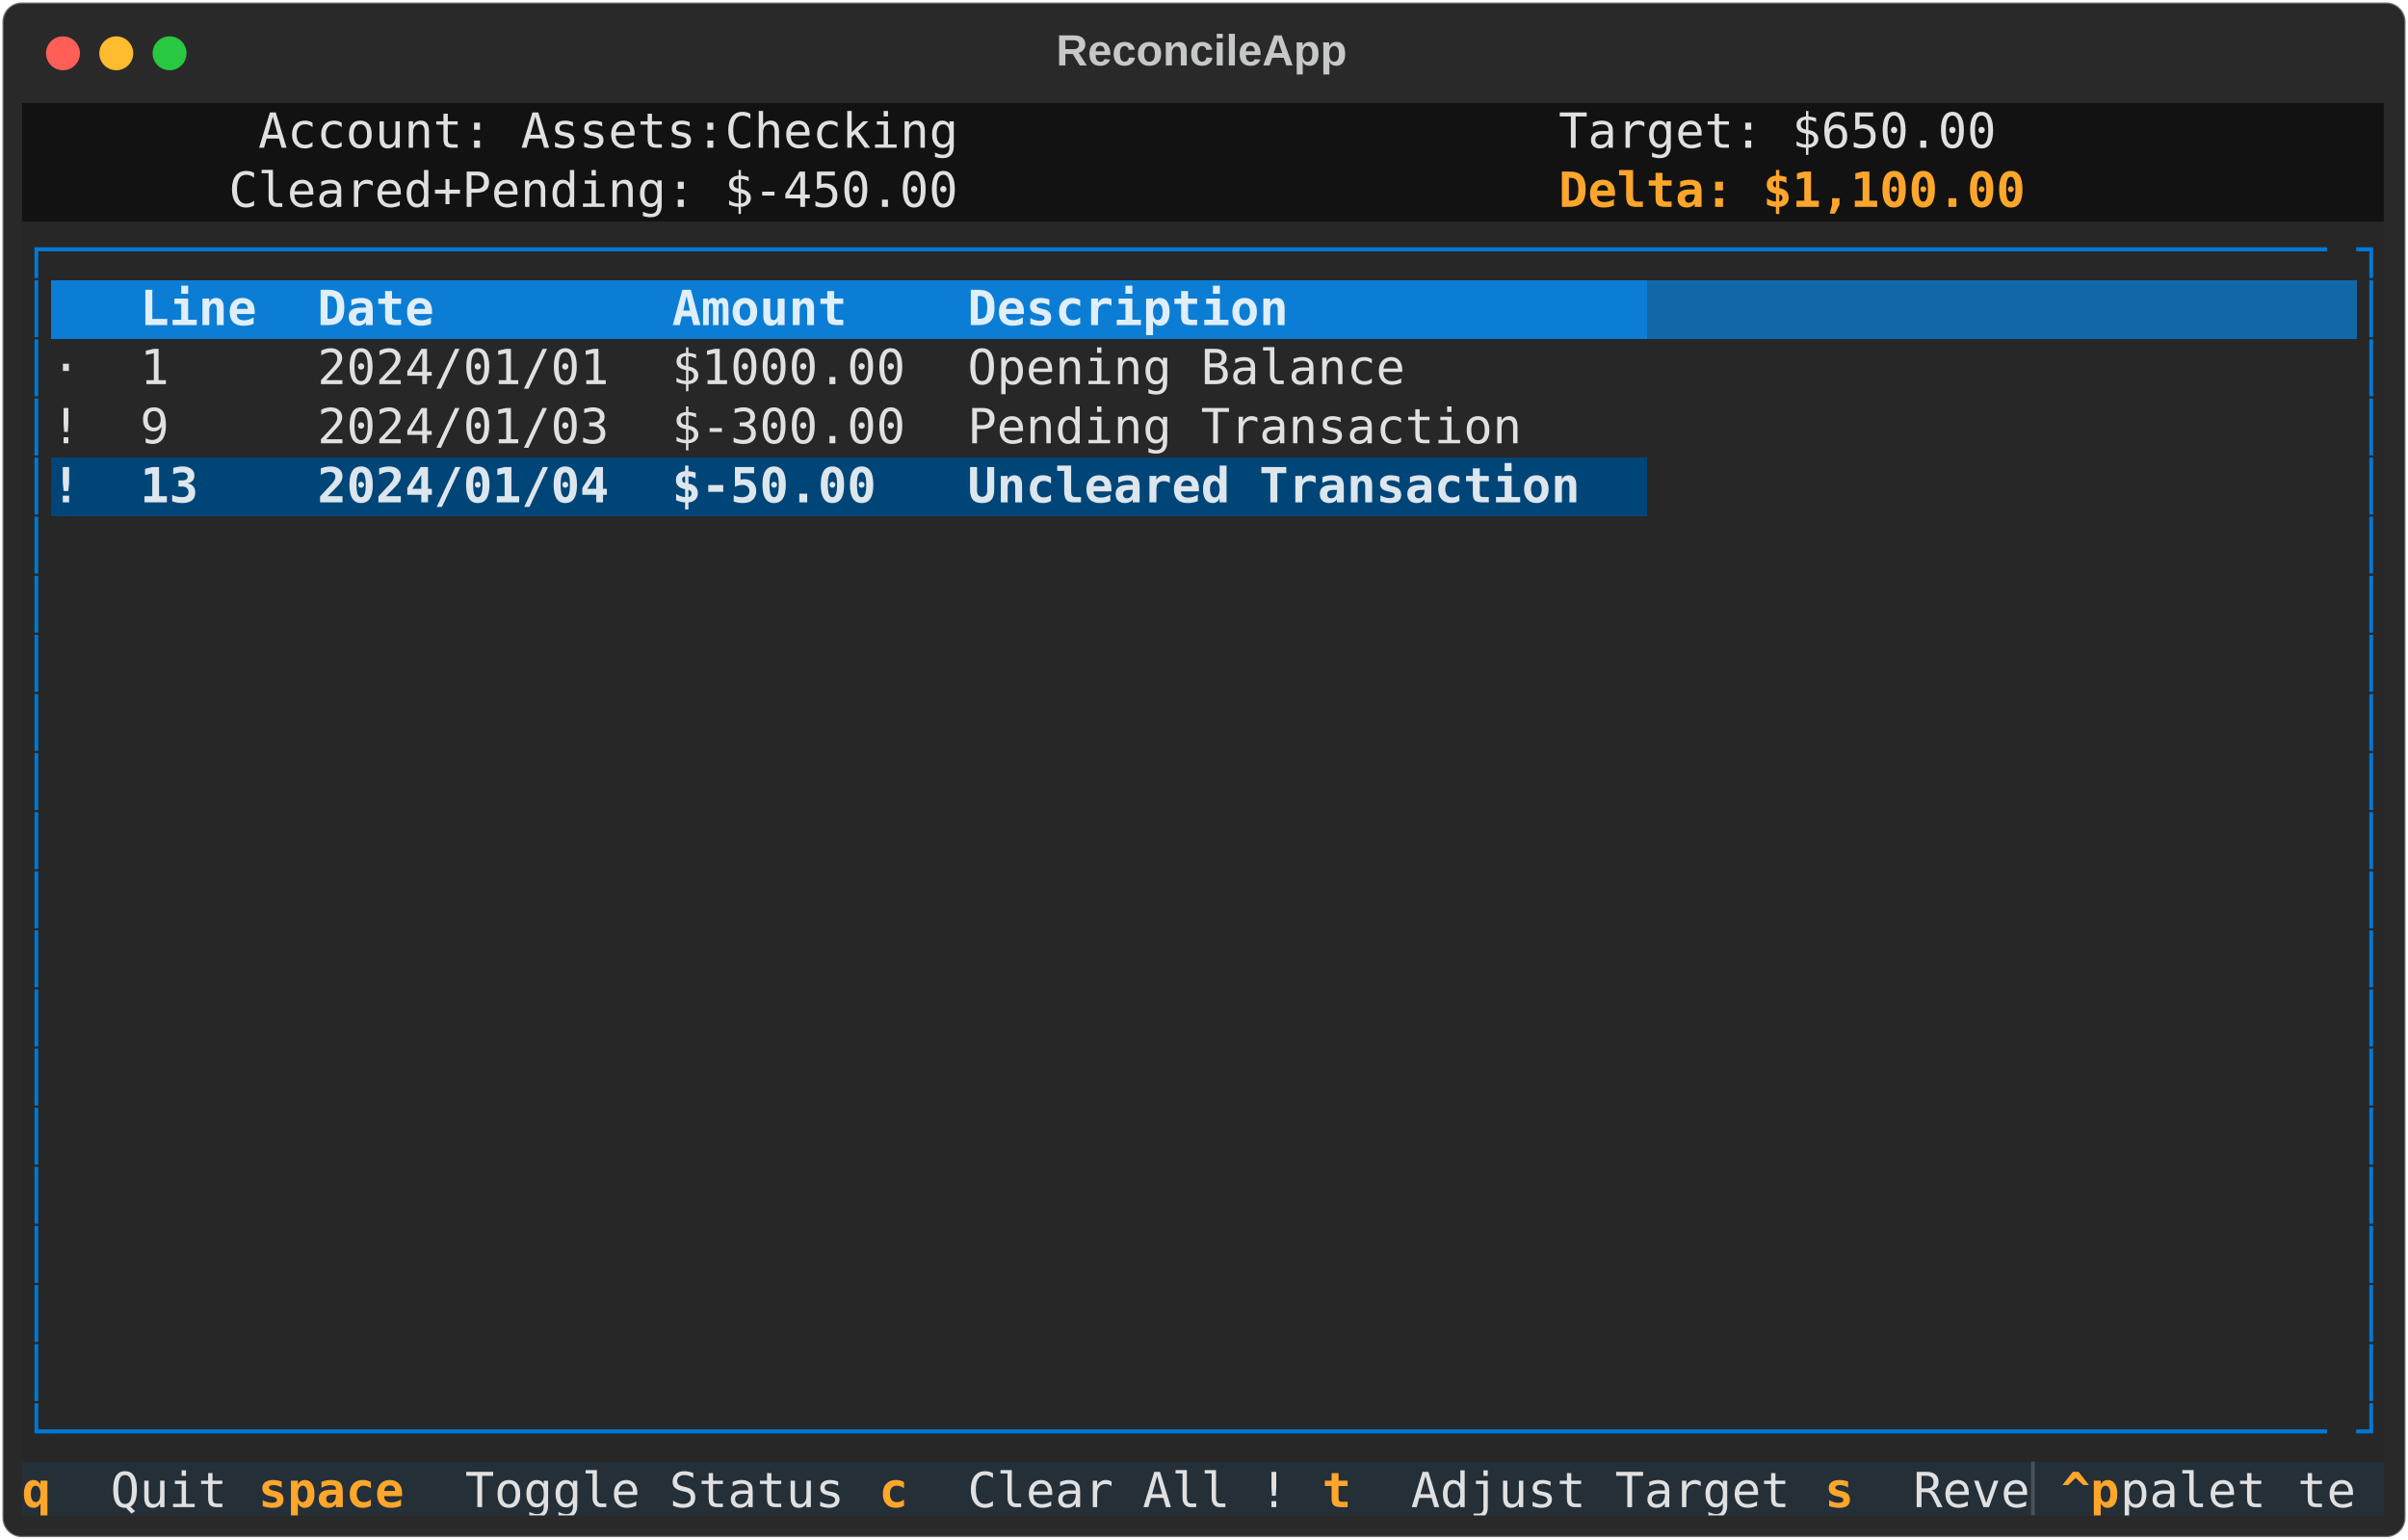
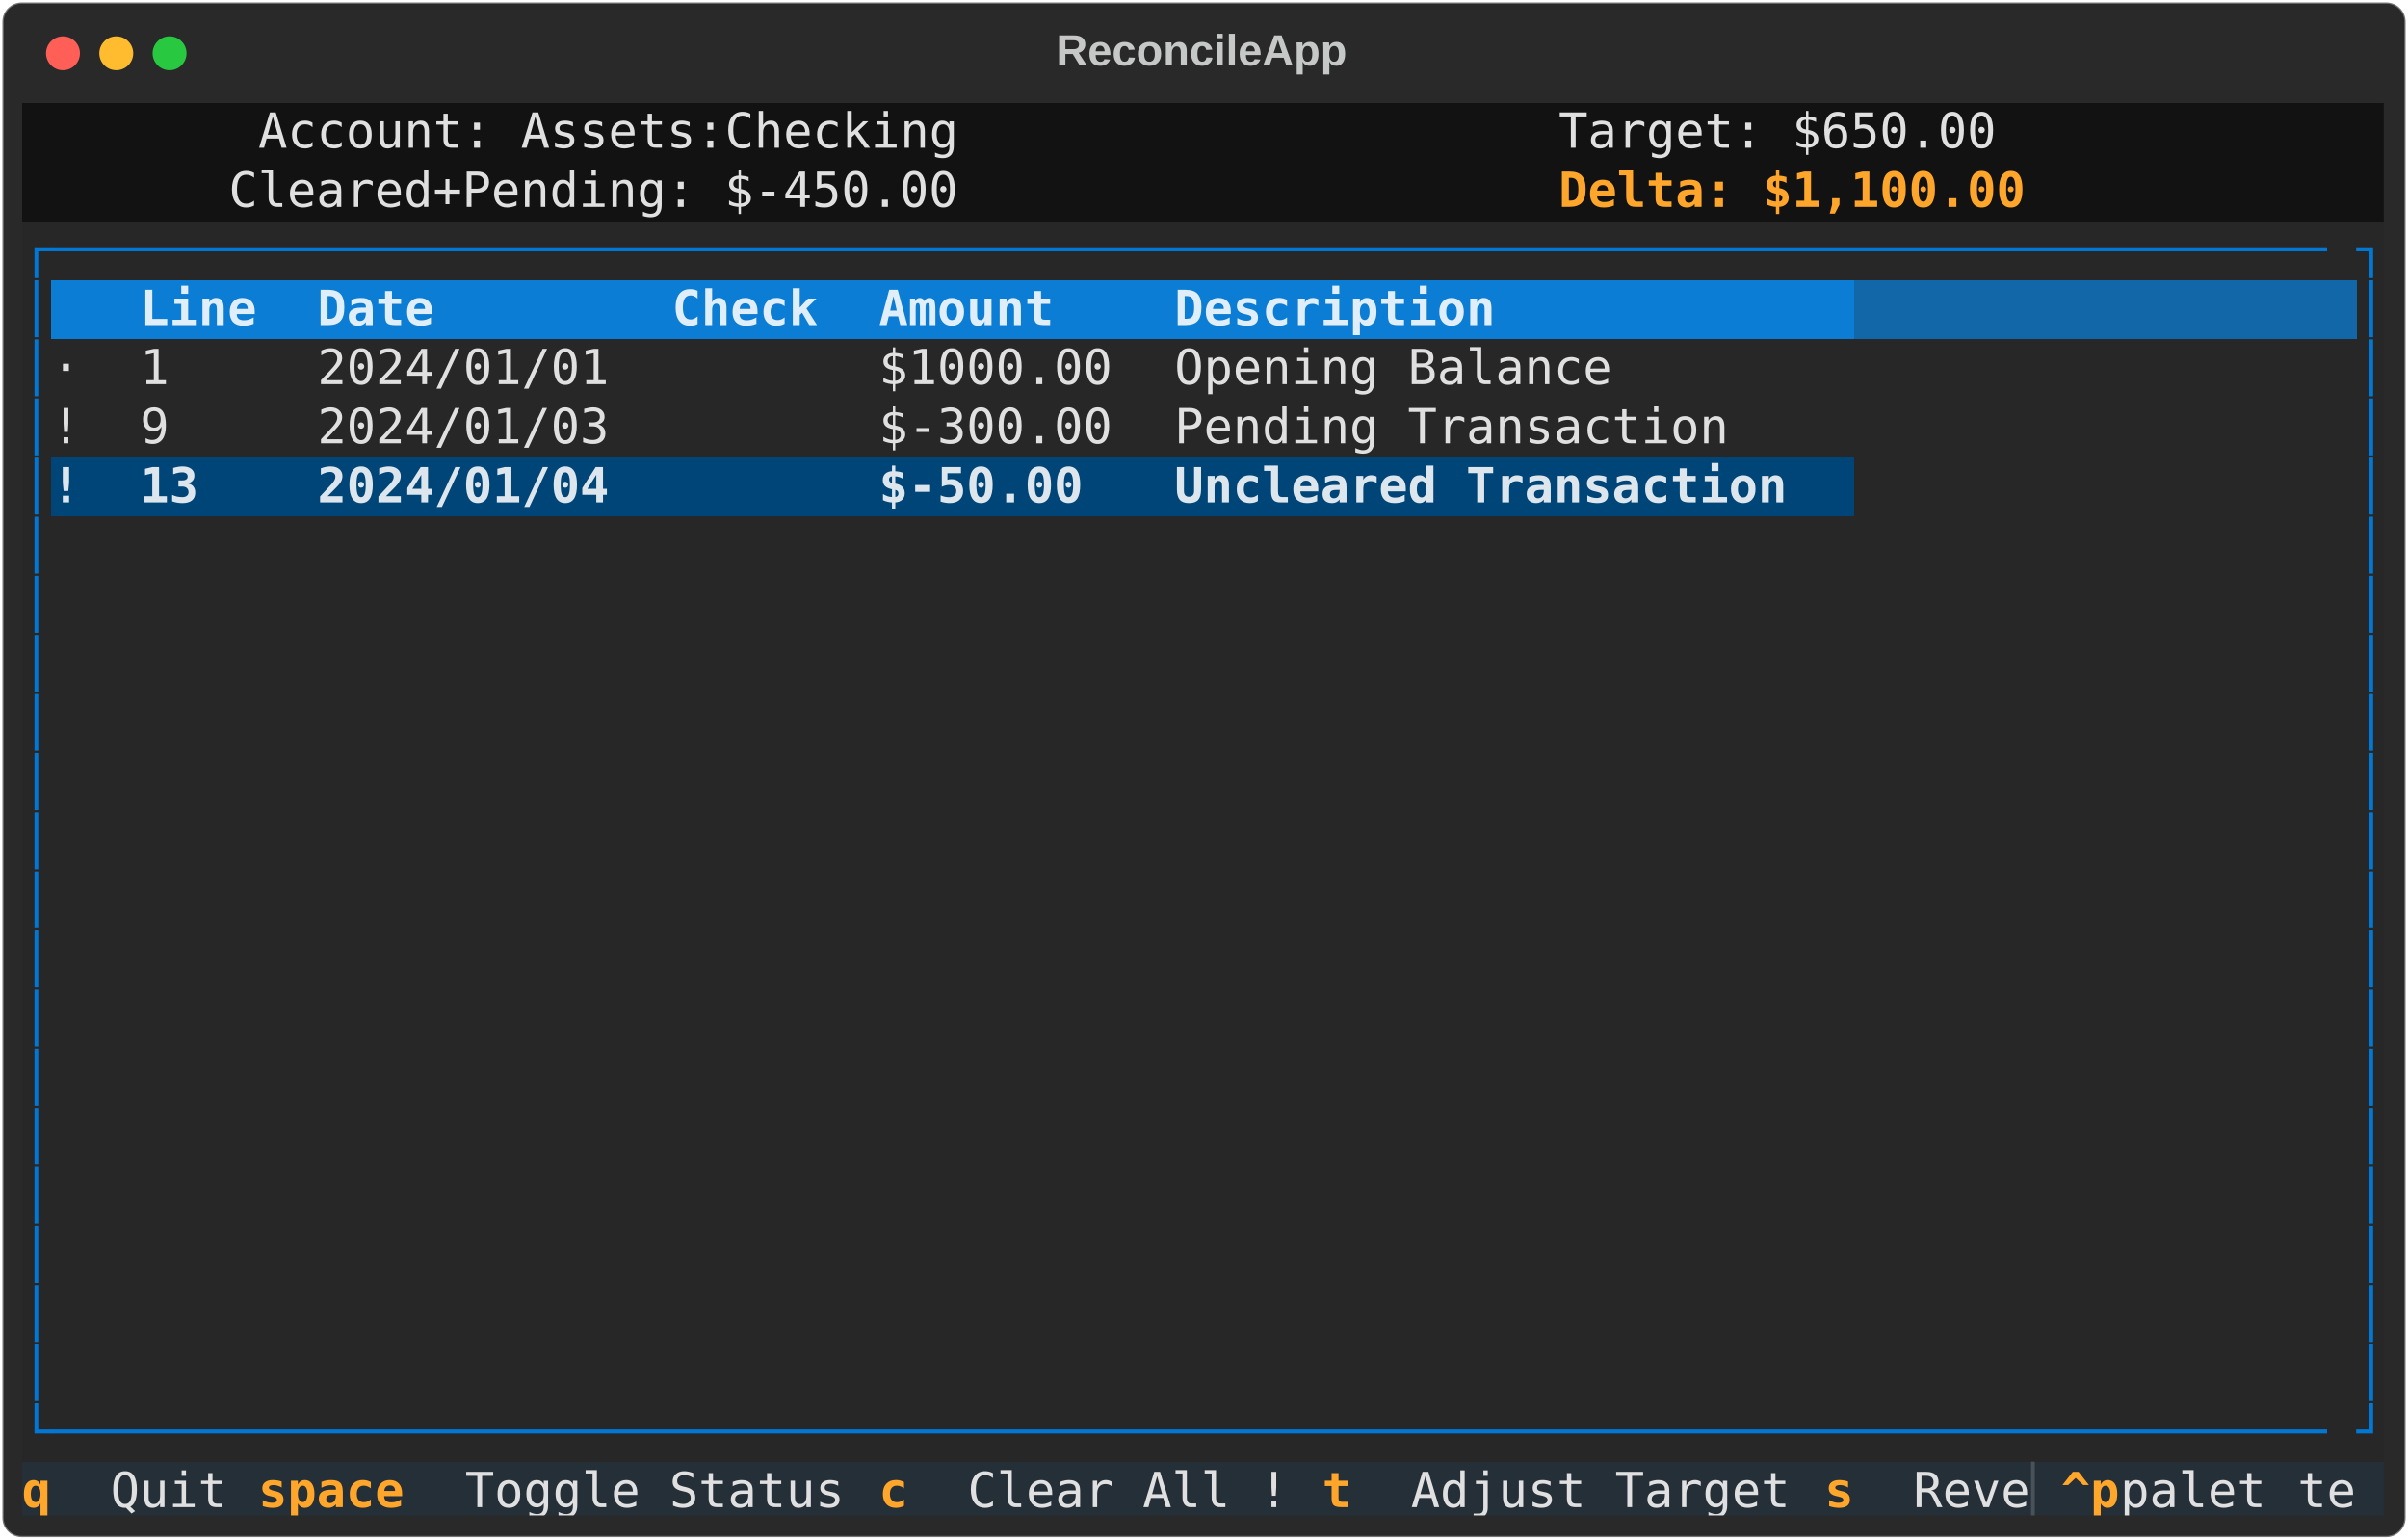
<svg xmlns="http://www.w3.org/2000/svg" class="rich-terminal" viewBox="0 0 994 635.6">
  <style>

    @font-face {
        font-family: "Fira Code";
        src: local("FiraCode-Regular"),
                url("https://cdnjs.cloudflare.com/ajax/libs/firacode/6.2.0/woff2/FiraCode-Regular.woff2") format("woff2"),
                url("https://cdnjs.cloudflare.com/ajax/libs/firacode/6.2.0/woff/FiraCode-Regular.woff") format("woff");
        font-style: normal;
        font-weight: 400;
    }
    @font-face {
        font-family: "Fira Code";
        src: local("FiraCode-Bold"),
                url("https://cdnjs.cloudflare.com/ajax/libs/firacode/6.2.0/woff2/FiraCode-Bold.woff2") format("woff2"),
                url("https://cdnjs.cloudflare.com/ajax/libs/firacode/6.2.0/woff/FiraCode-Bold.woff") format("woff");
        font-style: bold;
        font-weight: 700;
    }

    .terminal-matrix {
        font-family: Fira Code, monospace;
        font-size: 20px;
        line-height: 24.4px;
        font-variant-east-asian: full-width;
    }

    .terminal-title {
        font-size: 18px;
        font-weight: bold;
        font-family: arial;
    }

    .terminal-r1 { fill: #c5c8c6 }
.terminal-r2 { fill: #e0e0e0 }
.terminal-r3 { fill: #fea62b;font-weight: bold }
.terminal-r4 { fill: #0178d4 }
.terminal-r5 { fill: #dfeef9;font-weight: bold }
.terminal-r6 { fill: #dfeef9 }
.terminal-r7 { fill: #dde6ed;font-weight: bold }
.terminal-r8 { fill: #ffa62b;font-weight: bold }
.terminal-r9 { fill: #495259 }
    </style>
  <defs>
    <clipPath id="terminal-clip-terminal">
      <rect x="0" y="0" width="975.0" height="584.6" />
    </clipPath>
    <clipPath id="terminal-line-0">
      <rect x="0" y="1.5" width="976" height="24.65" />
    </clipPath>
    <clipPath id="terminal-line-1">
      <rect x="0" y="25.9" width="976" height="24.65" />
    </clipPath>
    <clipPath id="terminal-line-2">
      <rect x="0" y="50.3" width="976" height="24.65" />
    </clipPath>
    <clipPath id="terminal-line-3">
      <rect x="0" y="74.7" width="976" height="24.65" />
    </clipPath>
    <clipPath id="terminal-line-4">
      <rect x="0" y="99.1" width="976" height="24.65" />
    </clipPath>
    <clipPath id="terminal-line-5">
      <rect x="0" y="123.5" width="976" height="24.65" />
    </clipPath>
    <clipPath id="terminal-line-6">
      <rect x="0" y="147.9" width="976" height="24.65" />
    </clipPath>
    <clipPath id="terminal-line-7">
      <rect x="0" y="172.3" width="976" height="24.65" />
    </clipPath>
    <clipPath id="terminal-line-8">
      <rect x="0" y="196.7" width="976" height="24.65" />
    </clipPath>
    <clipPath id="terminal-line-9">
      <rect x="0" y="221.1" width="976" height="24.65" />
    </clipPath>
    <clipPath id="terminal-line-10">
      <rect x="0" y="245.5" width="976" height="24.65" />
    </clipPath>
    <clipPath id="terminal-line-11">
      <rect x="0" y="269.9" width="976" height="24.65" />
    </clipPath>
    <clipPath id="terminal-line-12">
      <rect x="0" y="294.3" width="976" height="24.65" />
    </clipPath>
    <clipPath id="terminal-line-13">
      <rect x="0" y="318.7" width="976" height="24.65" />
    </clipPath>
    <clipPath id="terminal-line-14">
      <rect x="0" y="343.1" width="976" height="24.65" />
    </clipPath>
    <clipPath id="terminal-line-15">
      <rect x="0" y="367.5" width="976" height="24.65" />
    </clipPath>
    <clipPath id="terminal-line-16">
      <rect x="0" y="391.9" width="976" height="24.65" />
    </clipPath>
    <clipPath id="terminal-line-17">
      <rect x="0" y="416.3" width="976" height="24.65" />
    </clipPath>
    <clipPath id="terminal-line-18">
      <rect x="0" y="440.7" width="976" height="24.65" />
    </clipPath>
    <clipPath id="terminal-line-19">
      <rect x="0" y="465.1" width="976" height="24.65" />
    </clipPath>
    <clipPath id="terminal-line-20">
      <rect x="0" y="489.5" width="976" height="24.65" />
    </clipPath>
    <clipPath id="terminal-line-21">
      <rect x="0" y="513.9" width="976" height="24.65" />
    </clipPath>
    <clipPath id="terminal-line-22">
      <rect x="0" y="538.3" width="976" height="24.65" />
    </clipPath>
  </defs>
  <rect fill="#292929" stroke="rgba(255,255,255,0.35)" stroke-width="1" x="1" y="1" width="992" height="633.6" rx="8" />
  <text class="terminal-title" fill="#c5c8c6" text-anchor="middle" x="496" y="27">ReconcileApp</text>
  <g transform="translate(26,22)">
    <circle cx="0" cy="0" r="7" fill="#ff5f57" />
    <circle cx="22" cy="0" r="7" fill="#febc2e" />
    <circle cx="44" cy="0" r="7" fill="#28c840" />
  </g>
  <g transform="translate(9, 41)" clip-path="url(#terminal-clip-terminal)">
    <rect fill="#121212" x="0" y="1.5" width="97.6" height="24.65" shape-rendering="crispEdges" />
    <rect fill="#121212" x="97.6" y="1.5" width="292.8" height="24.65" shape-rendering="crispEdges" />
    <rect fill="#121212" x="390.4" y="1.5" width="97.6" height="24.65" shape-rendering="crispEdges" />
    <rect fill="#121212" x="488" y="1.5" width="146.4" height="24.65" shape-rendering="crispEdges" />
    <rect fill="#121212" x="634.4" y="1.5" width="183" height="24.65" shape-rendering="crispEdges" />
    <rect fill="#121212" x="817.4" y="1.5" width="158.6" height="24.65" shape-rendering="crispEdges" />
    <rect fill="#121212" x="0" y="25.9" width="85.4" height="24.65" shape-rendering="crispEdges" />
    <rect fill="#121212" x="85.4" y="25.9" width="305" height="24.65" shape-rendering="crispEdges" />
    <rect fill="#121212" x="390.4" y="25.9" width="97.6" height="24.65" shape-rendering="crispEdges" />
    <rect fill="#121212" x="488" y="25.9" width="146.4" height="24.65" shape-rendering="crispEdges" />
    <rect fill="#121212" x="634.4" y="25.9" width="195.2" height="24.65" shape-rendering="crispEdges" />
    <rect fill="#121212" x="829.6" y="25.9" width="146.4" height="24.65" shape-rendering="crispEdges" />
    <rect fill="#272727" x="0" y="50.3" width="12.2" height="24.65" shape-rendering="crispEdges" />
    <rect fill="#272727" x="12.2" y="50.3" width="951.6" height="24.65" shape-rendering="crispEdges" />
    <rect fill="#272727" x="963.8" y="50.3" width="12.2" height="24.65" shape-rendering="crispEdges" />
    <rect fill="#272727" x="0" y="74.7" width="12.2" height="24.65" shape-rendering="crispEdges" />
    <rect fill="#0c7dd4" x="12.2" y="74.7" width="36.6" height="24.65" shape-rendering="crispEdges" />
    <rect fill="#0c7dd4" x="48.8" y="74.7" width="73.2" height="24.65" shape-rendering="crispEdges" />
    <rect fill="#0c7dd4" x="122" y="74.7" width="146.4" height="24.65" shape-rendering="crispEdges" />
-     <rect fill="#0c7dd4" x="268.4" y="74.7" width="122" height="24.65" shape-rendering="crispEdges" />
-     <rect fill="#0c7dd4" x="390.4" y="74.7" width="280.6" height="24.65" shape-rendering="crispEdges" />
-     <rect fill="#1267a8" x="671" y="74.7" width="292.8" height="24.65" shape-rendering="crispEdges" />
+     <rect fill="#0c7dd4" x="268.4" y="74.7" width="85.4" height="24.65" shape-rendering="crispEdges" />
+     <rect fill="#0c7dd4" x="353.8" y="74.7" width="122" height="24.65" shape-rendering="crispEdges" />
+     <rect fill="#0c7dd4" x="475.8" y="74.7" width="280.6" height="24.65" shape-rendering="crispEdges" />
+     <rect fill="#1267a8" x="756.4" y="74.7" width="207.4" height="24.65" shape-rendering="crispEdges" />
    <rect fill="#272727" x="963.8" y="74.7" width="12.2" height="24.65" shape-rendering="crispEdges" />
    <rect fill="#272727" x="0" y="99.1" width="12.2" height="24.65" shape-rendering="crispEdges" />
    <rect fill="#272727" x="12.2" y="99.1" width="36.6" height="24.65" shape-rendering="crispEdges" />
    <rect fill="#272727" x="48.8" y="99.1" width="73.2" height="24.65" shape-rendering="crispEdges" />
    <rect fill="#272727" x="122" y="99.1" width="146.4" height="24.65" shape-rendering="crispEdges" />
-     <rect fill="#272727" x="268.4" y="99.1" width="122" height="24.65" shape-rendering="crispEdges" />
-     <rect fill="#272727" x="390.4" y="99.1" width="280.6" height="24.65" shape-rendering="crispEdges" />
-     <rect fill="#272727" x="671" y="99.1" width="292.8" height="24.65" shape-rendering="crispEdges" />
+     <rect fill="#272727" x="268.4" y="99.1" width="85.4" height="24.65" shape-rendering="crispEdges" />
+     <rect fill="#272727" x="353.8" y="99.1" width="122" height="24.65" shape-rendering="crispEdges" />
+     <rect fill="#272727" x="475.8" y="99.1" width="280.6" height="24.65" shape-rendering="crispEdges" />
+     <rect fill="#272727" x="756.4" y="99.1" width="207.4" height="24.65" shape-rendering="crispEdges" />
    <rect fill="#272727" x="963.8" y="99.1" width="12.2" height="24.65" shape-rendering="crispEdges" />
    <rect fill="#272727" x="0" y="123.5" width="12.2" height="24.65" shape-rendering="crispEdges" />
    <rect fill="#272727" x="12.2" y="123.5" width="36.6" height="24.65" shape-rendering="crispEdges" />
    <rect fill="#272727" x="48.8" y="123.5" width="73.2" height="24.65" shape-rendering="crispEdges" />
    <rect fill="#272727" x="122" y="123.5" width="146.4" height="24.65" shape-rendering="crispEdges" />
-     <rect fill="#272727" x="268.4" y="123.5" width="122" height="24.65" shape-rendering="crispEdges" />
-     <rect fill="#272727" x="390.4" y="123.5" width="280.6" height="24.65" shape-rendering="crispEdges" />
-     <rect fill="#272727" x="671" y="123.5" width="292.8" height="24.65" shape-rendering="crispEdges" />
+     <rect fill="#272727" x="268.4" y="123.5" width="85.4" height="24.65" shape-rendering="crispEdges" />
+     <rect fill="#272727" x="353.8" y="123.5" width="122" height="24.65" shape-rendering="crispEdges" />
+     <rect fill="#272727" x="475.8" y="123.5" width="280.6" height="24.65" shape-rendering="crispEdges" />
+     <rect fill="#272727" x="756.4" y="123.5" width="207.4" height="24.65" shape-rendering="crispEdges" />
    <rect fill="#272727" x="963.8" y="123.5" width="12.2" height="24.65" shape-rendering="crispEdges" />
    <rect fill="#272727" x="0" y="147.9" width="12.2" height="24.65" shape-rendering="crispEdges" />
    <rect fill="#004578" x="12.2" y="147.9" width="36.6" height="24.65" shape-rendering="crispEdges" />
    <rect fill="#004578" x="48.8" y="147.9" width="73.2" height="24.65" shape-rendering="crispEdges" />
    <rect fill="#004578" x="122" y="147.9" width="146.4" height="24.65" shape-rendering="crispEdges" />
-     <rect fill="#004578" x="268.4" y="147.9" width="122" height="24.65" shape-rendering="crispEdges" />
-     <rect fill="#004578" x="390.4" y="147.9" width="280.6" height="24.65" shape-rendering="crispEdges" />
-     <rect fill="#272727" x="671" y="147.9" width="292.8" height="24.65" shape-rendering="crispEdges" />
+     <rect fill="#004578" x="268.4" y="147.9" width="85.4" height="24.65" shape-rendering="crispEdges" />
+     <rect fill="#004578" x="353.8" y="147.9" width="122" height="24.65" shape-rendering="crispEdges" />
+     <rect fill="#004578" x="475.8" y="147.9" width="280.6" height="24.65" shape-rendering="crispEdges" />
+     <rect fill="#272727" x="756.4" y="147.9" width="207.4" height="24.65" shape-rendering="crispEdges" />
    <rect fill="#272727" x="963.8" y="147.9" width="12.2" height="24.65" shape-rendering="crispEdges" />
    <rect fill="#272727" x="0" y="172.3" width="12.2" height="24.65" shape-rendering="crispEdges" />
    <rect fill="#272727" x="12.2" y="172.3" width="951.6" height="24.65" shape-rendering="crispEdges" />
    <rect fill="#272727" x="963.8" y="172.3" width="12.2" height="24.65" shape-rendering="crispEdges" />
    <rect fill="#272727" x="0" y="196.7" width="12.2" height="24.65" shape-rendering="crispEdges" />
    <rect fill="#272727" x="12.2" y="196.7" width="951.6" height="24.65" shape-rendering="crispEdges" />
    <rect fill="#272727" x="963.8" y="196.7" width="12.2" height="24.65" shape-rendering="crispEdges" />
    <rect fill="#272727" x="0" y="221.1" width="12.2" height="24.65" shape-rendering="crispEdges" />
    <rect fill="#272727" x="12.2" y="221.1" width="951.6" height="24.65" shape-rendering="crispEdges" />
    <rect fill="#272727" x="963.8" y="221.1" width="12.2" height="24.65" shape-rendering="crispEdges" />
    <rect fill="#272727" x="0" y="245.5" width="12.2" height="24.65" shape-rendering="crispEdges" />
    <rect fill="#272727" x="12.2" y="245.5" width="951.6" height="24.65" shape-rendering="crispEdges" />
    <rect fill="#272727" x="963.8" y="245.5" width="12.2" height="24.65" shape-rendering="crispEdges" />
    <rect fill="#272727" x="0" y="269.9" width="12.2" height="24.65" shape-rendering="crispEdges" />
    <rect fill="#272727" x="12.2" y="269.9" width="951.6" height="24.65" shape-rendering="crispEdges" />
    <rect fill="#272727" x="963.8" y="269.9" width="12.2" height="24.65" shape-rendering="crispEdges" />
    <rect fill="#272727" x="0" y="294.3" width="12.2" height="24.65" shape-rendering="crispEdges" />
    <rect fill="#272727" x="12.2" y="294.3" width="951.6" height="24.65" shape-rendering="crispEdges" />
    <rect fill="#272727" x="963.8" y="294.3" width="12.2" height="24.65" shape-rendering="crispEdges" />
    <rect fill="#272727" x="0" y="318.7" width="12.2" height="24.65" shape-rendering="crispEdges" />
    <rect fill="#272727" x="12.2" y="318.7" width="951.6" height="24.65" shape-rendering="crispEdges" />
    <rect fill="#272727" x="963.8" y="318.7" width="12.2" height="24.65" shape-rendering="crispEdges" />
    <rect fill="#272727" x="0" y="343.1" width="12.2" height="24.65" shape-rendering="crispEdges" />
    <rect fill="#272727" x="12.2" y="343.1" width="951.6" height="24.65" shape-rendering="crispEdges" />
    <rect fill="#272727" x="963.8" y="343.1" width="12.2" height="24.65" shape-rendering="crispEdges" />
    <rect fill="#272727" x="0" y="367.5" width="12.2" height="24.65" shape-rendering="crispEdges" />
    <rect fill="#272727" x="12.2" y="367.5" width="951.6" height="24.65" shape-rendering="crispEdges" />
    <rect fill="#272727" x="963.8" y="367.5" width="12.2" height="24.65" shape-rendering="crispEdges" />
    <rect fill="#272727" x="0" y="391.9" width="12.2" height="24.65" shape-rendering="crispEdges" />
    <rect fill="#272727" x="12.2" y="391.9" width="951.6" height="24.65" shape-rendering="crispEdges" />
    <rect fill="#272727" x="963.8" y="391.9" width="12.2" height="24.65" shape-rendering="crispEdges" />
    <rect fill="#272727" x="0" y="416.3" width="12.2" height="24.65" shape-rendering="crispEdges" />
    <rect fill="#272727" x="12.2" y="416.3" width="951.6" height="24.65" shape-rendering="crispEdges" />
    <rect fill="#272727" x="963.8" y="416.3" width="12.2" height="24.65" shape-rendering="crispEdges" />
    <rect fill="#272727" x="0" y="440.7" width="12.2" height="24.65" shape-rendering="crispEdges" />
    <rect fill="#272727" x="12.2" y="440.7" width="951.6" height="24.65" shape-rendering="crispEdges" />
    <rect fill="#272727" x="963.8" y="440.7" width="12.2" height="24.65" shape-rendering="crispEdges" />
    <rect fill="#272727" x="0" y="465.1" width="12.2" height="24.65" shape-rendering="crispEdges" />
    <rect fill="#272727" x="12.2" y="465.1" width="951.6" height="24.65" shape-rendering="crispEdges" />
    <rect fill="#272727" x="963.8" y="465.1" width="12.2" height="24.65" shape-rendering="crispEdges" />
    <rect fill="#272727" x="0" y="489.5" width="12.2" height="24.65" shape-rendering="crispEdges" />
    <rect fill="#272727" x="12.2" y="489.5" width="951.6" height="24.65" shape-rendering="crispEdges" />
    <rect fill="#272727" x="963.8" y="489.5" width="12.2" height="24.65" shape-rendering="crispEdges" />
    <rect fill="#272727" x="0" y="513.9" width="12.2" height="24.65" shape-rendering="crispEdges" />
    <rect fill="#272727" x="12.2" y="513.9" width="951.6" height="24.65" shape-rendering="crispEdges" />
    <rect fill="#272727" x="963.8" y="513.9" width="12.2" height="24.65" shape-rendering="crispEdges" />
    <rect fill="#272727" x="0" y="538.3" width="12.2" height="24.65" shape-rendering="crispEdges" />
    <rect fill="#272727" x="12.2" y="538.3" width="951.6" height="24.65" shape-rendering="crispEdges" />
    <rect fill="#272727" x="963.8" y="538.3" width="12.2" height="24.65" shape-rendering="crispEdges" />
    <rect fill="#242f38" x="0" y="562.7" width="36.6" height="24.65" shape-rendering="crispEdges" />
    <rect fill="#242f38" x="36.6" y="562.7" width="61" height="24.65" shape-rendering="crispEdges" />
    <rect fill="#242f38" x="97.6" y="562.7" width="85.4" height="24.65" shape-rendering="crispEdges" />
    <rect fill="#242f38" x="183" y="562.7" width="170.8" height="24.65" shape-rendering="crispEdges" />
    <rect fill="#242f38" x="353.8" y="562.7" width="36.6" height="24.65" shape-rendering="crispEdges" />
    <rect fill="#242f38" x="390.4" y="562.7" width="146.4" height="24.65" shape-rendering="crispEdges" />
    <rect fill="#242f38" x="536.8" y="562.7" width="36.6" height="24.65" shape-rendering="crispEdges" />
    <rect fill="#242f38" x="573.4" y="562.7" width="170.8" height="24.65" shape-rendering="crispEdges" />
    <rect fill="#242f38" x="744.2" y="562.7" width="36.6" height="24.65" shape-rendering="crispEdges" />
    <rect fill="#242f38" x="780.8" y="562.7" width="48.8" height="24.65" shape-rendering="crispEdges" />
    <rect fill="#242f38" x="829.6" y="562.7" width="12.2" height="24.65" shape-rendering="crispEdges" />
    <rect fill="#242f38" x="841.8" y="562.7" width="24.4" height="24.65" shape-rendering="crispEdges" />
    <rect fill="#242f38" x="866.2" y="562.7" width="73.2" height="24.65" shape-rendering="crispEdges" />
    <rect fill="#242f38" x="939.4" y="562.7" width="24.4" height="24.65" shape-rendering="crispEdges" />
    <rect fill="#242f38" x="963.8" y="562.7" width="12.2" height="24.65" shape-rendering="crispEdges" />
    <g class="terminal-matrix">
      <text class="terminal-r2" x="97.6" y="20" textLength="292.8" clip-path="url(#terminal-line-0)">Account: Assets:Checking</text>
      <text class="terminal-r2" x="634.4" y="20" textLength="183" clip-path="url(#terminal-line-0)">Target: $650.00</text>
      <text class="terminal-r1" x="976" y="20" textLength="12.2" clip-path="url(#terminal-line-0)">
</text>
      <text class="terminal-r2" x="85.4" y="44.4" textLength="305" clip-path="url(#terminal-line-1)">Cleared+Pending: $-450.00</text>
      <text class="terminal-r3" x="634.4" y="44.4" textLength="195.2" clip-path="url(#terminal-line-1)">Delta: $1,100.00</text>
      <text class="terminal-r1" x="976" y="44.4" textLength="12.2" clip-path="url(#terminal-line-1)">
</text>
      <text class="terminal-r4" x="0" y="68.8" textLength="12.2" clip-path="url(#terminal-line-2)">┌</text>
      <text class="terminal-r4" x="12.2" y="68.8" textLength="951.6" clip-path="url(#terminal-line-2)">──────────────────────────────────────────────────────────────────────────────</text>
      <text class="terminal-r4" x="963.8" y="68.8" textLength="12.2" clip-path="url(#terminal-line-2)">┐</text>
      <text class="terminal-r1" x="976" y="68.8" textLength="12.2" clip-path="url(#terminal-line-2)">
</text>
      <text class="terminal-r4" x="0" y="93.2" textLength="12.2" clip-path="url(#terminal-line-3)">│</text>
      <text class="terminal-r5" x="48.8" y="93.2" textLength="73.2" clip-path="url(#terminal-line-3)"> Line </text>
      <text class="terminal-r5" x="122" y="93.2" textLength="146.4" clip-path="url(#terminal-line-3)"> Date       </text>
-       <text class="terminal-r5" x="268.4" y="93.2" textLength="122" clip-path="url(#terminal-line-3)"> Amount   </text>
-       <text class="terminal-r5" x="390.4" y="93.2" textLength="280.6" clip-path="url(#terminal-line-3)"> Description           </text>
+       <text class="terminal-r5" x="268.4" y="93.2" textLength="85.4" clip-path="url(#terminal-line-3)"> Check </text>
+       <text class="terminal-r5" x="353.8" y="93.2" textLength="122" clip-path="url(#terminal-line-3)"> Amount   </text>
+       <text class="terminal-r5" x="475.8" y="93.2" textLength="280.6" clip-path="url(#terminal-line-3)"> Description           </text>
      <text class="terminal-r4" x="963.8" y="93.2" textLength="12.2" clip-path="url(#terminal-line-3)">│</text>
      <text class="terminal-r1" x="976" y="93.2" textLength="12.2" clip-path="url(#terminal-line-3)">
</text>
      <text class="terminal-r4" x="0" y="117.6" textLength="12.2" clip-path="url(#terminal-line-4)">│</text>
      <text class="terminal-r2" x="12.2" y="117.6" textLength="36.6" clip-path="url(#terminal-line-4)"> · </text>
      <text class="terminal-r2" x="48.8" y="117.6" textLength="73.2" clip-path="url(#terminal-line-4)"> 1    </text>
      <text class="terminal-r2" x="122" y="117.6" textLength="146.4" clip-path="url(#terminal-line-4)"> 2024/01/01 </text>
-       <text class="terminal-r2" x="268.4" y="117.6" textLength="122" clip-path="url(#terminal-line-4)"> $1000.00 </text>
-       <text class="terminal-r2" x="390.4" y="117.6" textLength="280.6" clip-path="url(#terminal-line-4)"> Opening Balance       </text>
+       <text class="terminal-r2" x="353.8" y="117.6" textLength="122" clip-path="url(#terminal-line-4)"> $1000.00 </text>
+       <text class="terminal-r2" x="475.8" y="117.6" textLength="280.6" clip-path="url(#terminal-line-4)"> Opening Balance       </text>
      <text class="terminal-r4" x="963.8" y="117.6" textLength="12.2" clip-path="url(#terminal-line-4)">│</text>
      <text class="terminal-r1" x="976" y="117.6" textLength="12.2" clip-path="url(#terminal-line-4)">
</text>
      <text class="terminal-r4" x="0" y="142" textLength="12.2" clip-path="url(#terminal-line-5)">│</text>
      <text class="terminal-r2" x="12.2" y="142" textLength="36.6" clip-path="url(#terminal-line-5)"> ! </text>
      <text class="terminal-r2" x="48.8" y="142" textLength="73.2" clip-path="url(#terminal-line-5)"> 9    </text>
      <text class="terminal-r2" x="122" y="142" textLength="146.4" clip-path="url(#terminal-line-5)"> 2024/01/03 </text>
-       <text class="terminal-r2" x="268.4" y="142" textLength="122" clip-path="url(#terminal-line-5)"> $-300.00 </text>
-       <text class="terminal-r2" x="390.4" y="142" textLength="280.6" clip-path="url(#terminal-line-5)"> Pending Transaction   </text>
+       <text class="terminal-r2" x="353.8" y="142" textLength="122" clip-path="url(#terminal-line-5)"> $-300.00 </text>
+       <text class="terminal-r2" x="475.8" y="142" textLength="280.6" clip-path="url(#terminal-line-5)"> Pending Transaction   </text>
      <text class="terminal-r4" x="963.8" y="142" textLength="12.2" clip-path="url(#terminal-line-5)">│</text>
      <text class="terminal-r1" x="976" y="142" textLength="12.2" clip-path="url(#terminal-line-5)">
</text>
      <text class="terminal-r4" x="0" y="166.4" textLength="12.2" clip-path="url(#terminal-line-6)">│</text>
      <text class="terminal-r7" x="12.2" y="166.4" textLength="36.6" clip-path="url(#terminal-line-6)"> ! </text>
      <text class="terminal-r7" x="48.8" y="166.4" textLength="73.2" clip-path="url(#terminal-line-6)"> 13   </text>
      <text class="terminal-r7" x="122" y="166.4" textLength="146.4" clip-path="url(#terminal-line-6)"> 2024/01/04 </text>
-       <text class="terminal-r7" x="268.4" y="166.4" textLength="122" clip-path="url(#terminal-line-6)"> $-50.00  </text>
-       <text class="terminal-r7" x="390.4" y="166.4" textLength="280.6" clip-path="url(#terminal-line-6)"> Uncleared Transaction </text>
+       <text class="terminal-r7" x="353.8" y="166.4" textLength="122" clip-path="url(#terminal-line-6)"> $-50.00  </text>
+       <text class="terminal-r7" x="475.8" y="166.4" textLength="280.6" clip-path="url(#terminal-line-6)"> Uncleared Transaction </text>
      <text class="terminal-r4" x="963.8" y="166.4" textLength="12.2" clip-path="url(#terminal-line-6)">│</text>
      <text class="terminal-r1" x="976" y="166.4" textLength="12.2" clip-path="url(#terminal-line-6)">
</text>
      <text class="terminal-r4" x="0" y="190.8" textLength="12.2" clip-path="url(#terminal-line-7)">│</text>
      <text class="terminal-r4" x="963.8" y="190.8" textLength="12.2" clip-path="url(#terminal-line-7)">│</text>
      <text class="terminal-r1" x="976" y="190.8" textLength="12.2" clip-path="url(#terminal-line-7)">
</text>
      <text class="terminal-r4" x="0" y="215.2" textLength="12.2" clip-path="url(#terminal-line-8)">│</text>
      <text class="terminal-r4" x="963.8" y="215.2" textLength="12.2" clip-path="url(#terminal-line-8)">│</text>
      <text class="terminal-r1" x="976" y="215.2" textLength="12.2" clip-path="url(#terminal-line-8)">
</text>
      <text class="terminal-r4" x="0" y="239.6" textLength="12.2" clip-path="url(#terminal-line-9)">│</text>
      <text class="terminal-r4" x="963.8" y="239.6" textLength="12.2" clip-path="url(#terminal-line-9)">│</text>
      <text class="terminal-r1" x="976" y="239.6" textLength="12.2" clip-path="url(#terminal-line-9)">
</text>
      <text class="terminal-r4" x="0" y="264" textLength="12.2" clip-path="url(#terminal-line-10)">│</text>
      <text class="terminal-r4" x="963.8" y="264" textLength="12.2" clip-path="url(#terminal-line-10)">│</text>
      <text class="terminal-r1" x="976" y="264" textLength="12.2" clip-path="url(#terminal-line-10)">
</text>
      <text class="terminal-r4" x="0" y="288.4" textLength="12.2" clip-path="url(#terminal-line-11)">│</text>
      <text class="terminal-r4" x="963.8" y="288.4" textLength="12.2" clip-path="url(#terminal-line-11)">│</text>
      <text class="terminal-r1" x="976" y="288.4" textLength="12.2" clip-path="url(#terminal-line-11)">
</text>
      <text class="terminal-r4" x="0" y="312.8" textLength="12.2" clip-path="url(#terminal-line-12)">│</text>
      <text class="terminal-r4" x="963.8" y="312.8" textLength="12.2" clip-path="url(#terminal-line-12)">│</text>
      <text class="terminal-r1" x="976" y="312.8" textLength="12.2" clip-path="url(#terminal-line-12)">
</text>
      <text class="terminal-r4" x="0" y="337.2" textLength="12.2" clip-path="url(#terminal-line-13)">│</text>
      <text class="terminal-r4" x="963.8" y="337.2" textLength="12.2" clip-path="url(#terminal-line-13)">│</text>
      <text class="terminal-r1" x="976" y="337.2" textLength="12.2" clip-path="url(#terminal-line-13)">
</text>
      <text class="terminal-r4" x="0" y="361.6" textLength="12.2" clip-path="url(#terminal-line-14)">│</text>
      <text class="terminal-r4" x="963.8" y="361.6" textLength="12.2" clip-path="url(#terminal-line-14)">│</text>
      <text class="terminal-r1" x="976" y="361.6" textLength="12.2" clip-path="url(#terminal-line-14)">
</text>
      <text class="terminal-r4" x="0" y="386" textLength="12.2" clip-path="url(#terminal-line-15)">│</text>
      <text class="terminal-r4" x="963.8" y="386" textLength="12.2" clip-path="url(#terminal-line-15)">│</text>
      <text class="terminal-r1" x="976" y="386" textLength="12.2" clip-path="url(#terminal-line-15)">
</text>
      <text class="terminal-r4" x="0" y="410.4" textLength="12.2" clip-path="url(#terminal-line-16)">│</text>
      <text class="terminal-r4" x="963.8" y="410.4" textLength="12.2" clip-path="url(#terminal-line-16)">│</text>
      <text class="terminal-r1" x="976" y="410.4" textLength="12.2" clip-path="url(#terminal-line-16)">
</text>
      <text class="terminal-r4" x="0" y="434.8" textLength="12.2" clip-path="url(#terminal-line-17)">│</text>
      <text class="terminal-r4" x="963.8" y="434.8" textLength="12.2" clip-path="url(#terminal-line-17)">│</text>
      <text class="terminal-r1" x="976" y="434.8" textLength="12.2" clip-path="url(#terminal-line-17)">
</text>
      <text class="terminal-r4" x="0" y="459.2" textLength="12.2" clip-path="url(#terminal-line-18)">│</text>
      <text class="terminal-r4" x="963.8" y="459.2" textLength="12.2" clip-path="url(#terminal-line-18)">│</text>
      <text class="terminal-r1" x="976" y="459.2" textLength="12.2" clip-path="url(#terminal-line-18)">
</text>
      <text class="terminal-r4" x="0" y="483.6" textLength="12.2" clip-path="url(#terminal-line-19)">│</text>
      <text class="terminal-r4" x="963.8" y="483.6" textLength="12.2" clip-path="url(#terminal-line-19)">│</text>
      <text class="terminal-r1" x="976" y="483.6" textLength="12.2" clip-path="url(#terminal-line-19)">
</text>
      <text class="terminal-r4" x="0" y="508" textLength="12.2" clip-path="url(#terminal-line-20)">│</text>
      <text class="terminal-r4" x="963.8" y="508" textLength="12.2" clip-path="url(#terminal-line-20)">│</text>
      <text class="terminal-r1" x="976" y="508" textLength="12.2" clip-path="url(#terminal-line-20)">
</text>
      <text class="terminal-r4" x="0" y="532.4" textLength="12.2" clip-path="url(#terminal-line-21)">│</text>
      <text class="terminal-r4" x="963.8" y="532.4" textLength="12.2" clip-path="url(#terminal-line-21)">│</text>
      <text class="terminal-r1" x="976" y="532.4" textLength="12.2" clip-path="url(#terminal-line-21)">
</text>
      <text class="terminal-r4" x="0" y="556.8" textLength="12.2" clip-path="url(#terminal-line-22)">└</text>
      <text class="terminal-r4" x="12.2" y="556.8" textLength="951.6" clip-path="url(#terminal-line-22)">──────────────────────────────────────────────────────────────────────────────</text>
      <text class="terminal-r4" x="963.8" y="556.8" textLength="12.2" clip-path="url(#terminal-line-22)">┘</text>
      <text class="terminal-r1" x="976" y="556.8" textLength="12.2" clip-path="url(#terminal-line-22)">
</text>
      <text class="terminal-r8" x="0" y="581.2" textLength="36.6" clip-path="url(#terminal-line-23)"> q </text>
      <text class="terminal-r2" x="36.6" y="581.2" textLength="61" clip-path="url(#terminal-line-23)">Quit </text>
      <text class="terminal-r8" x="97.6" y="581.2" textLength="85.4" clip-path="url(#terminal-line-23)"> space </text>
      <text class="terminal-r2" x="183" y="581.2" textLength="170.8" clip-path="url(#terminal-line-23)">Toggle Status </text>
      <text class="terminal-r8" x="353.8" y="581.2" textLength="36.6" clip-path="url(#terminal-line-23)"> c </text>
      <text class="terminal-r2" x="390.4" y="581.2" textLength="146.4" clip-path="url(#terminal-line-23)">Clear All ! </text>
      <text class="terminal-r8" x="536.8" y="581.2" textLength="36.6" clip-path="url(#terminal-line-23)"> t </text>
      <text class="terminal-r2" x="573.4" y="581.2" textLength="170.8" clip-path="url(#terminal-line-23)">Adjust Target </text>
      <text class="terminal-r8" x="744.2" y="581.2" textLength="36.6" clip-path="url(#terminal-line-23)"> s </text>
      <text class="terminal-r2" x="780.8" y="581.2" textLength="48.8" clip-path="url(#terminal-line-23)">Reve</text>
      <text class="terminal-r9" x="829.6" y="581.2" textLength="12.2" clip-path="url(#terminal-line-23)">▏</text>
      <text class="terminal-r8" x="841.8" y="581.2" textLength="24.4" clip-path="url(#terminal-line-23)">^p</text>
      <text class="terminal-r2" x="866.2" y="581.2" textLength="73.2" clip-path="url(#terminal-line-23)"> palet</text>
      <text class="terminal-r2" x="939.4" y="581.2" textLength="24.4" clip-path="url(#terminal-line-23)">te</text>
    </g>
  </g>
</svg>
